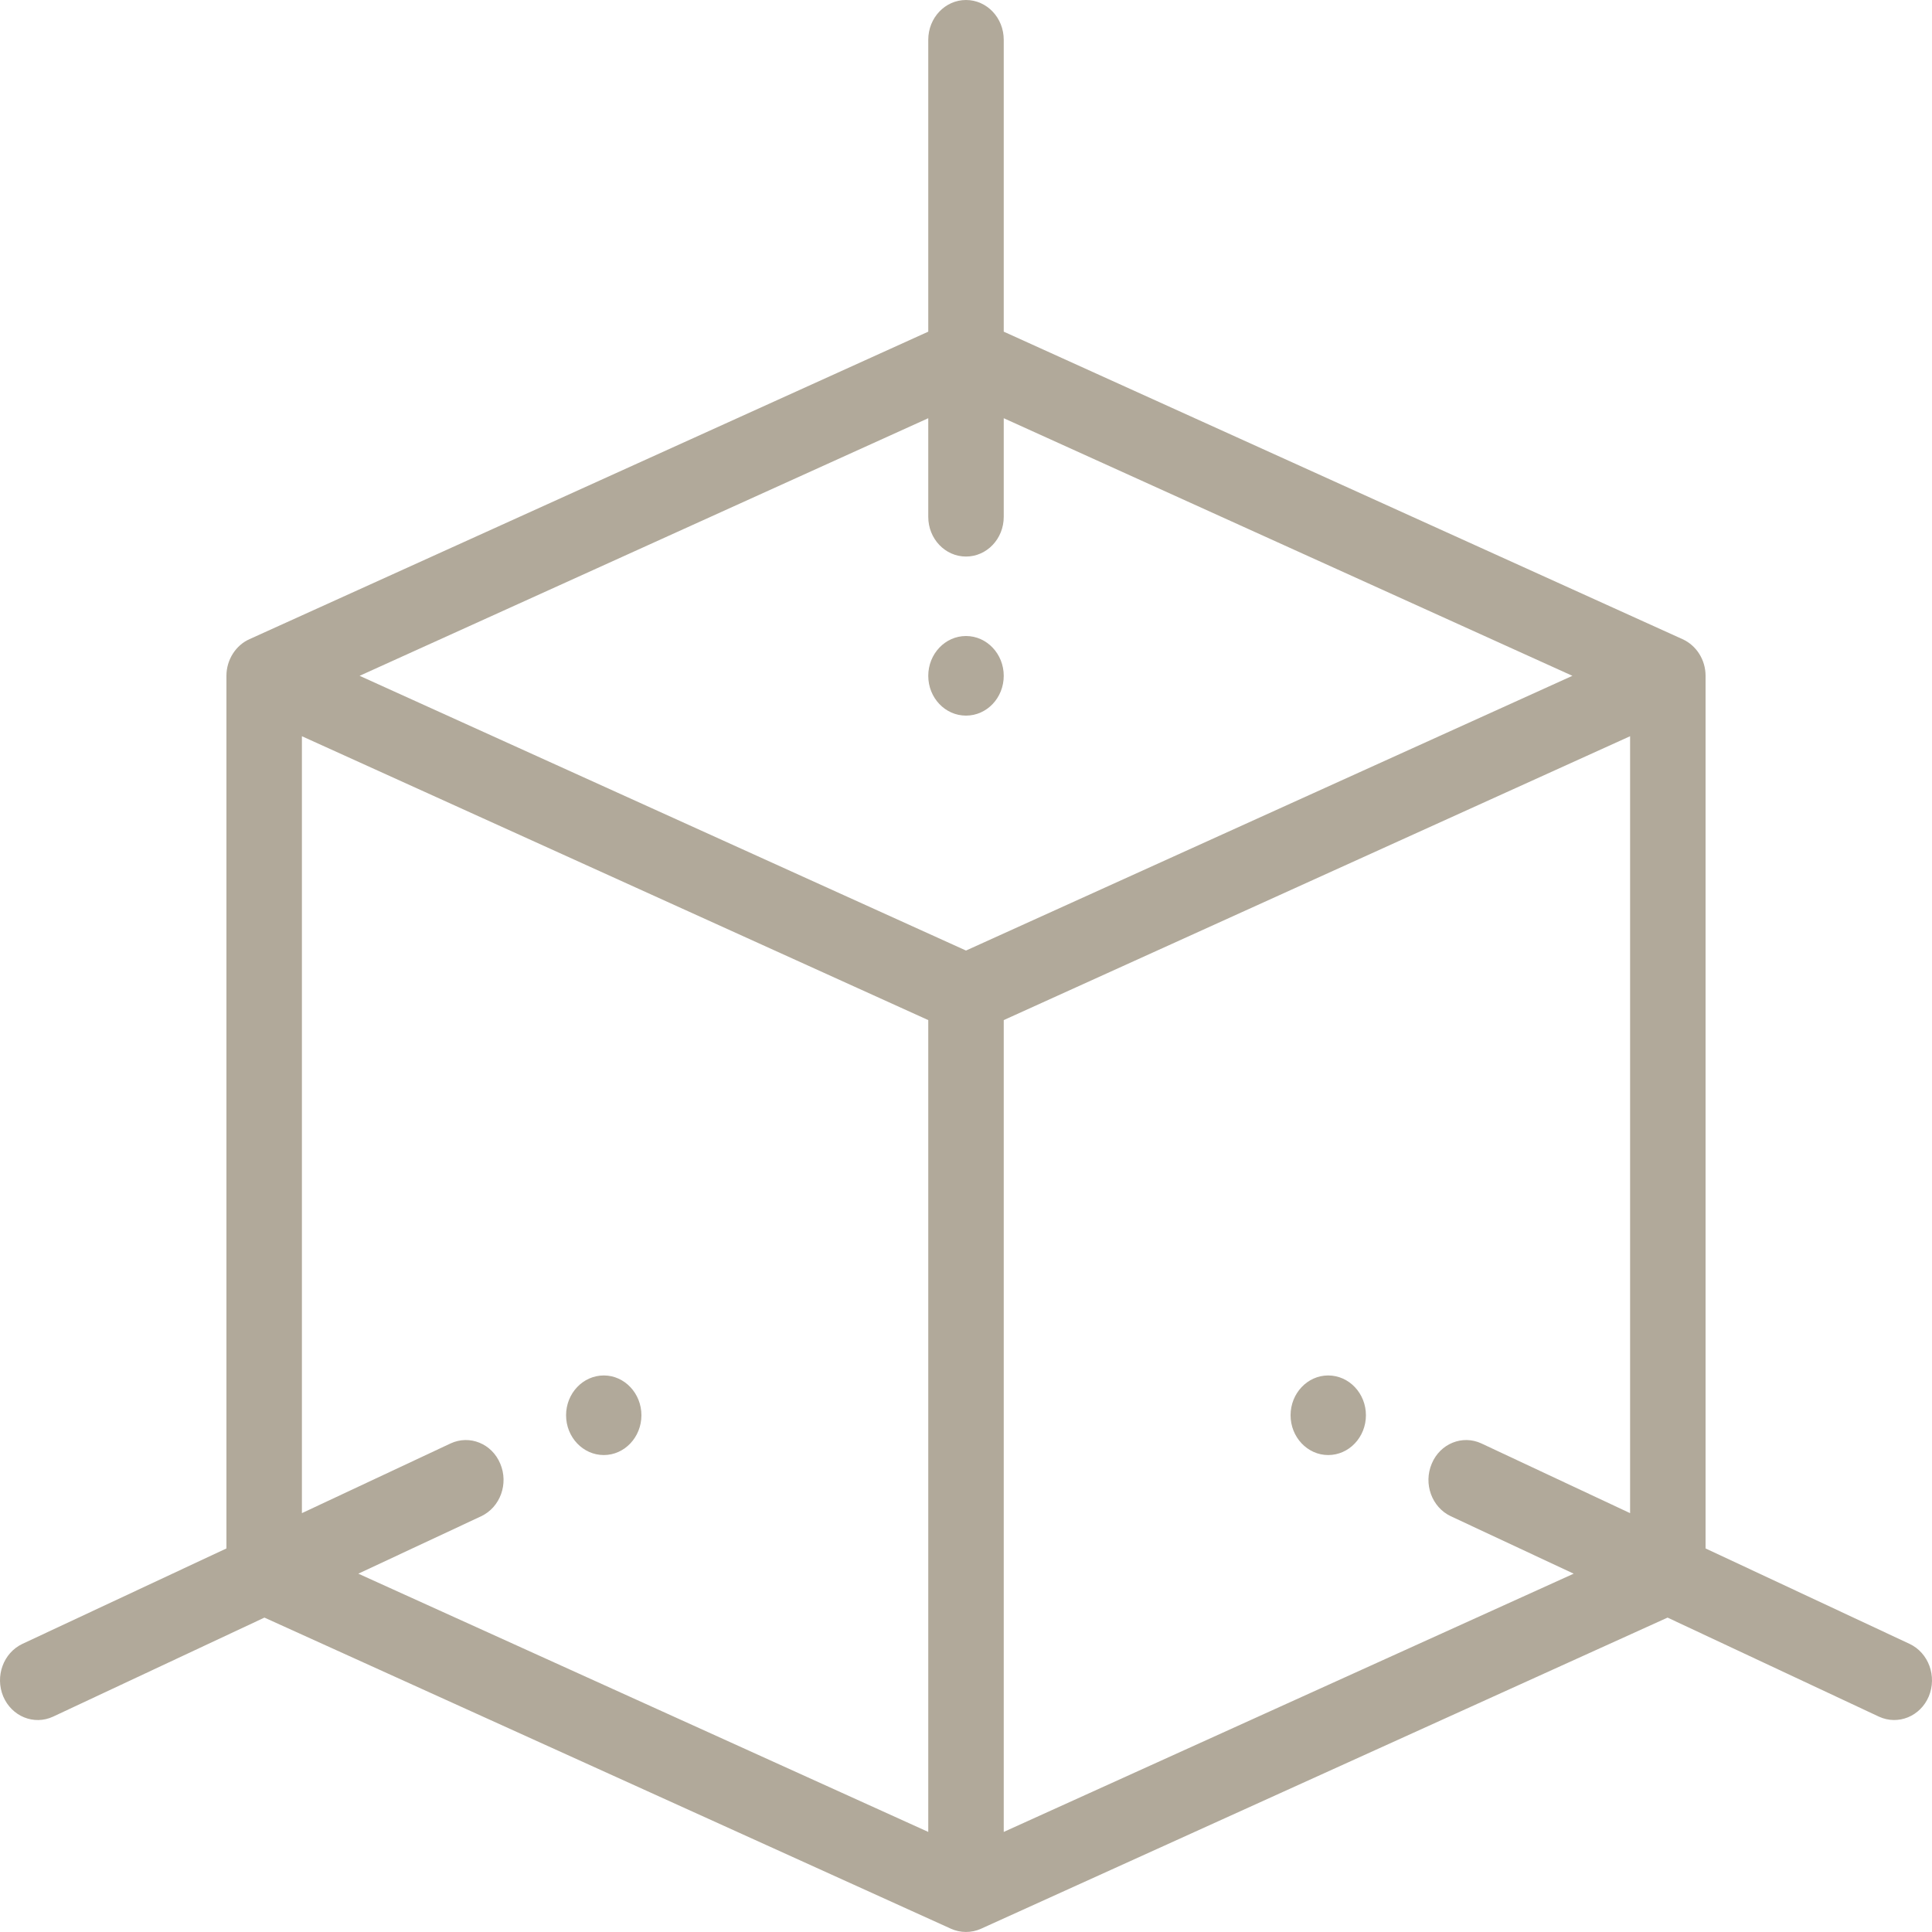
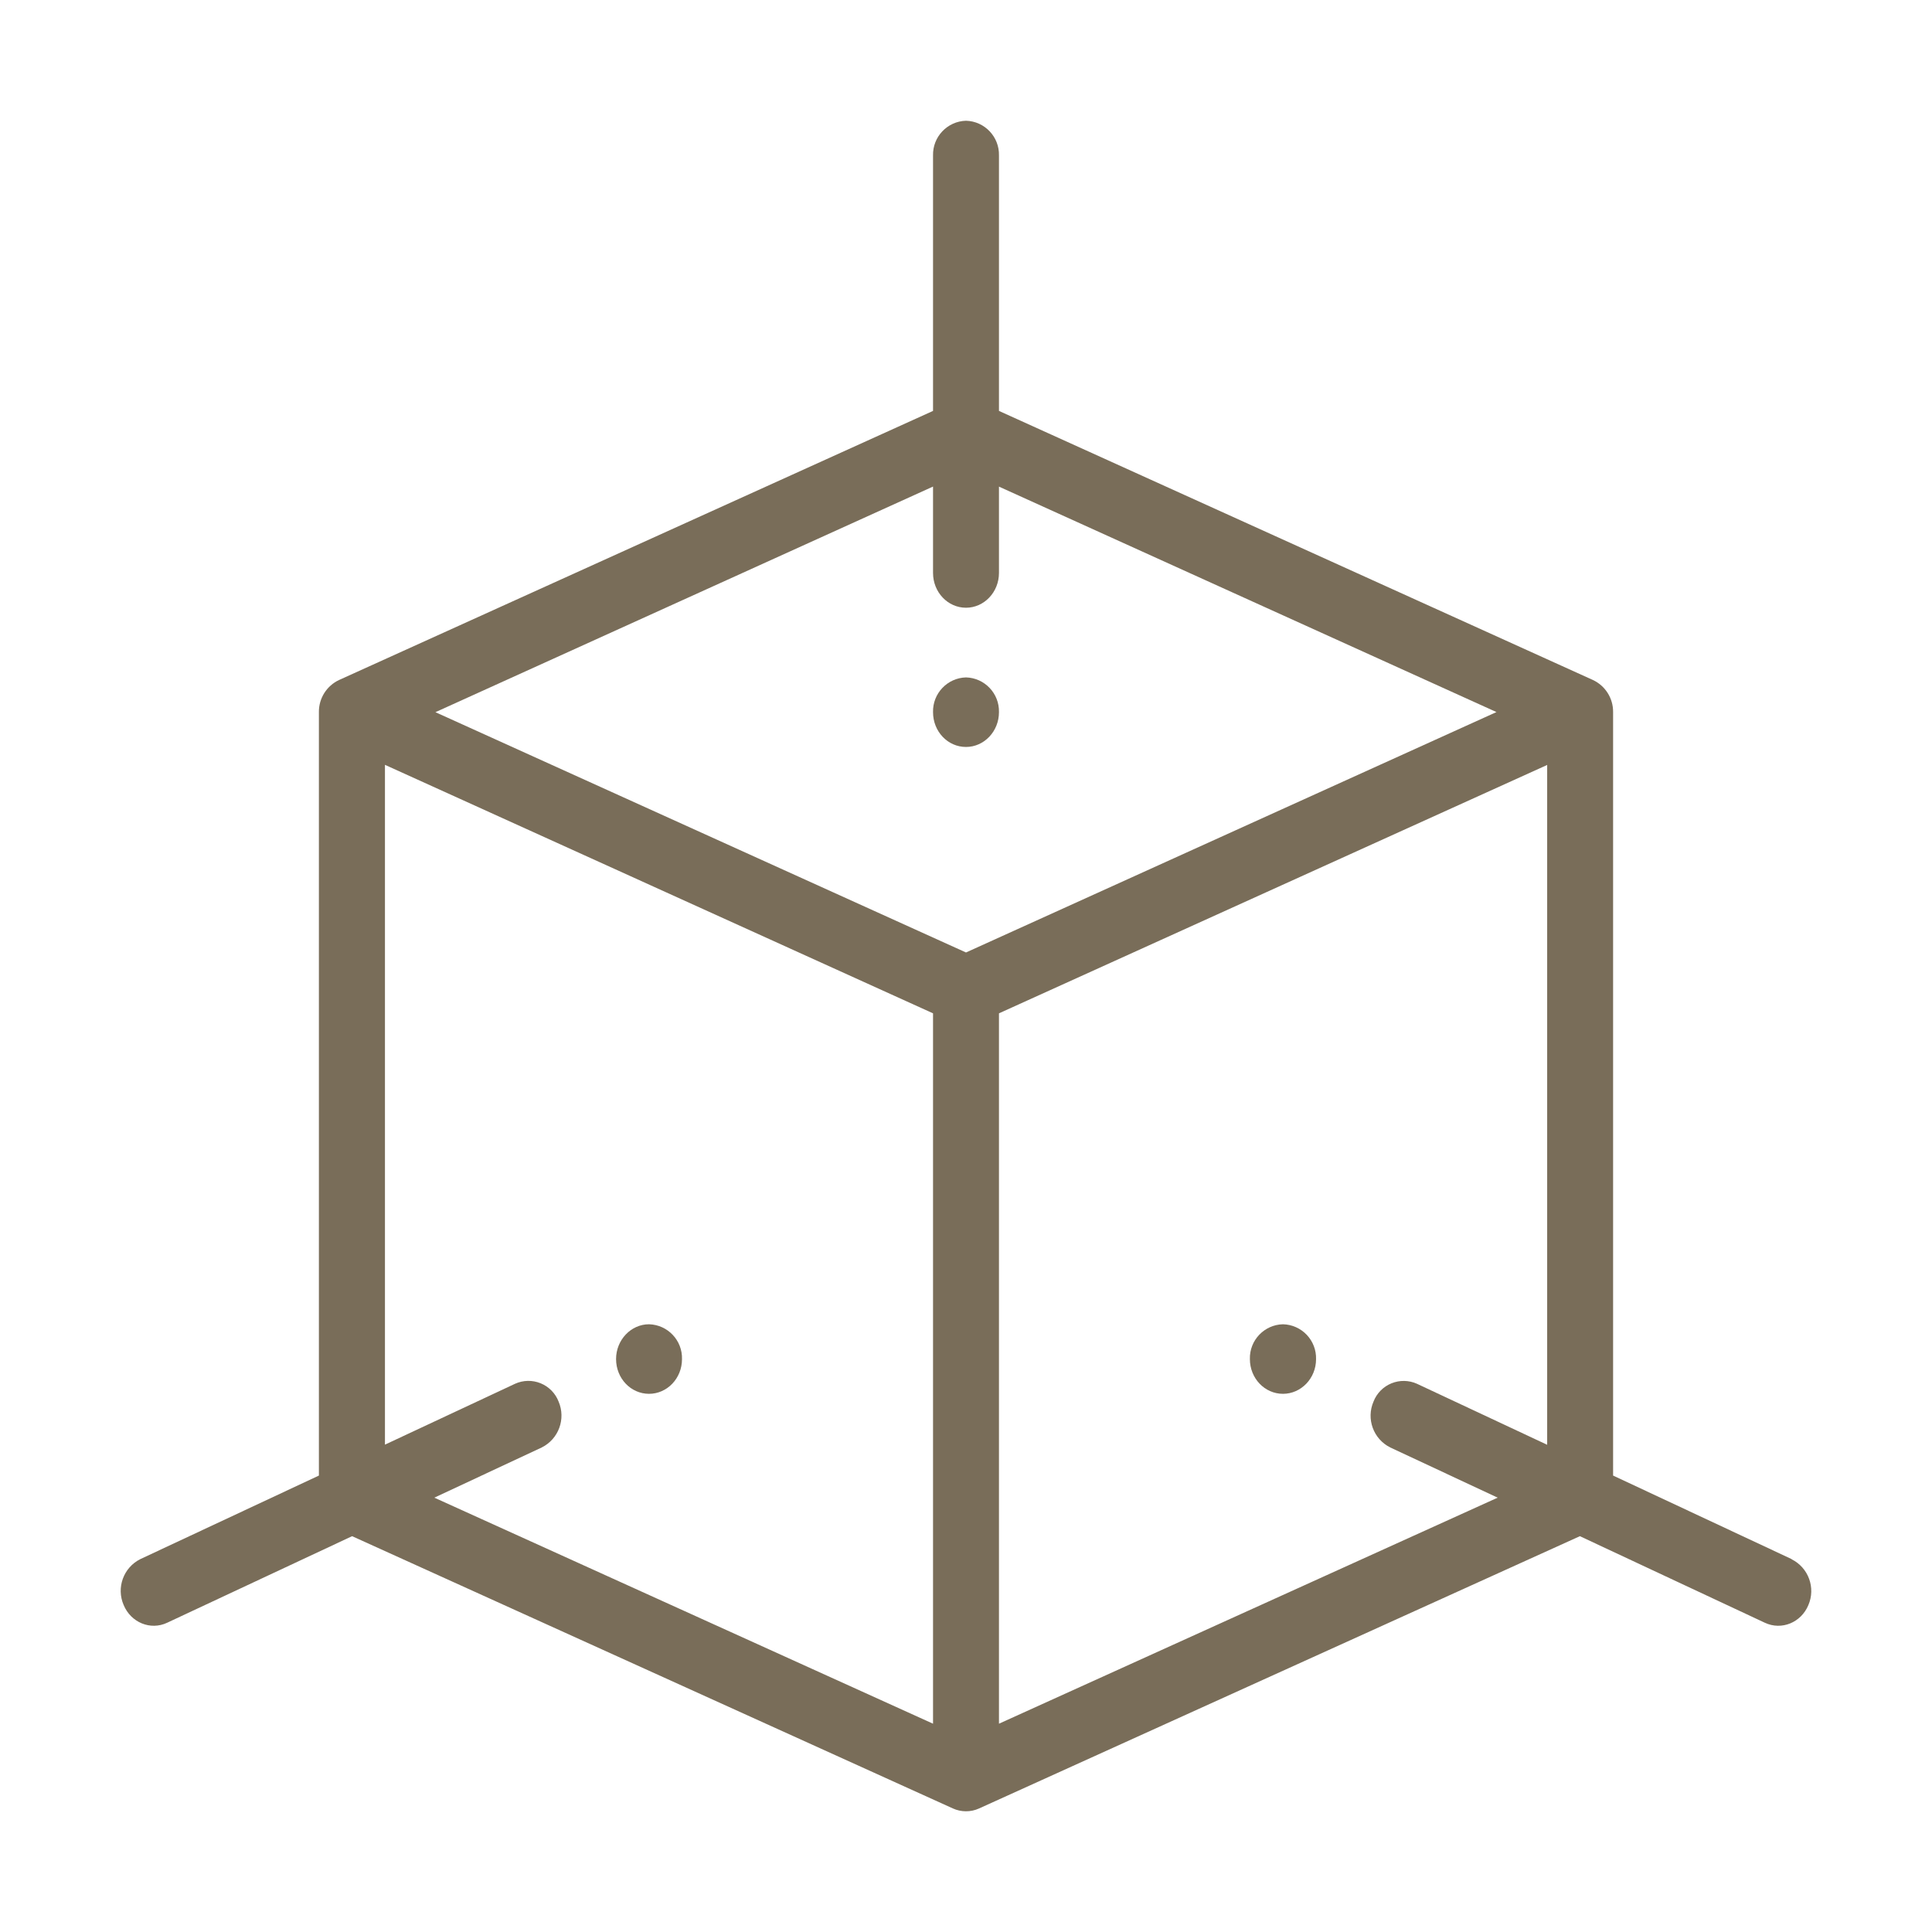
- <svg xmlns="http://www.w3.org/2000/svg" width="15" height="15" viewBox="0 0 15 15" fill="none">
-   <path d="M10.312 10.679C10.151 10.679 10.02 10.818 10.02 10.988C10.02 11.158 10.151 11.297 10.312 11.297C10.474 11.297 10.605 11.158 10.605 10.988C10.605 10.818 10.474 10.679 10.312 10.679Z" fill="#B1A99A" />
-   <path d="M7.793 5.247C7.793 5.077 7.662 4.938 7.5 4.938C7.338 4.938 7.207 5.077 7.207 5.247C7.207 5.418 7.338 5.556 7.5 5.556C7.662 5.556 7.793 5.418 7.793 5.247Z" fill="#B1A99A" />
-   <path d="M4.688 11.297C4.849 11.297 4.98 11.158 4.98 10.988C4.98 10.818 4.849 10.679 4.688 10.679C4.526 10.679 4.395 10.818 4.395 10.988C4.395 11.158 4.526 11.297 4.688 11.297Z" fill="#B1A99A" />
-   <path d="M14.826 12.763L13.242 12.022V5.247C13.242 5.125 13.173 5.012 13.062 4.962L7.793 2.575V0.309C7.793 0.138 7.662 0 7.5 0C7.338 0 7.207 0.138 7.207 0.309V2.575L1.938 4.962C1.833 5.008 1.758 5.12 1.758 5.247V12.022L0.174 12.763C0.026 12.833 -0.04 13.015 0.025 13.171C0.091 13.326 0.263 13.397 0.412 13.328L2.053 12.559L7.384 14.975C7.455 15.007 7.541 15.009 7.616 14.975L12.947 12.559L14.588 13.328C14.738 13.397 14.91 13.325 14.975 13.171C15.04 13.015 14.974 12.833 14.826 12.763ZM7.207 3.247V4.013C7.207 4.183 7.338 4.321 7.5 4.321C7.662 4.321 7.793 4.183 7.793 4.013V3.247L12.208 5.247L7.5 7.38L2.792 5.247L7.207 3.247ZM3.884 11.364C3.819 11.208 3.646 11.138 3.498 11.207L2.344 11.748V5.716L7.207 7.92V14.223L2.782 12.218L3.736 11.772C3.884 11.702 3.95 11.52 3.884 11.364ZM7.793 14.223V7.92L12.656 5.716V11.748L11.502 11.207C11.354 11.138 11.181 11.208 11.116 11.364C11.05 11.52 11.116 11.702 11.264 11.772L12.218 12.218L7.793 14.223Z" fill="#B1A99A" />
+ <svg xmlns="http://www.w3.org/2000/svg" fill="none" viewBox="0 0 16 16">
+   <path fill="#796D59" d="M10.625 10.967a.281.281 0 0 0-.274.288c0 .16.123.288.274.288.15 0 .274-.128.274-.287a.281.281 0 0 0-.274-.289ZM8.273 5.897A.281.281 0 0 0 8 5.61a.281.281 0 0 0-.273.288c0 .16.122.288.273.288.15 0 .273-.129.273-.288ZM5.375 11.543c.15 0 .273-.128.273-.287a.281.281 0 0 0-.273-.289c-.15 0-.273.13-.273.288 0 .16.122.288.273.288Z" />
+   <path fill="#796D59" d="m14.838 12.912-1.479-.692V5.897a.29.29 0 0 0-.168-.266L8.273 3.403V1.288A.281.281 0 0 0 8 1a.281.281 0 0 0-.273.288v2.115L2.809 5.631a.29.29 0 0 0-.168.266v6.323l-1.479.692a.294.294 0 0 0-.138.38c.06.145.222.212.36.147l1.532-.717 4.976 2.255c.066.03.146.032.216 0l4.976-2.255 1.532.717c.139.065.3-.002.36-.146a.294.294 0 0 0-.139-.38ZM7.727 4.03v.715c0 .159.122.288.273.288.15 0 .273-.129.273-.288V4.03l4.12 1.867L8 7.888l-4.394-1.99 4.12-1.868Zm-3.101 7.577a.268.268 0 0 0-.361-.147l-1.077.504v-5.63l4.539 2.058v5.883l-4.13-1.872.89-.416a.295.295 0 0 0 .139-.38Zm3.647 2.668V8.392l4.54-2.057v5.63l-1.078-.505a.268.268 0 0 0-.36.147.294.294 0 0 0 .138.38l.89.416-4.13 1.872Z" />
</svg>
